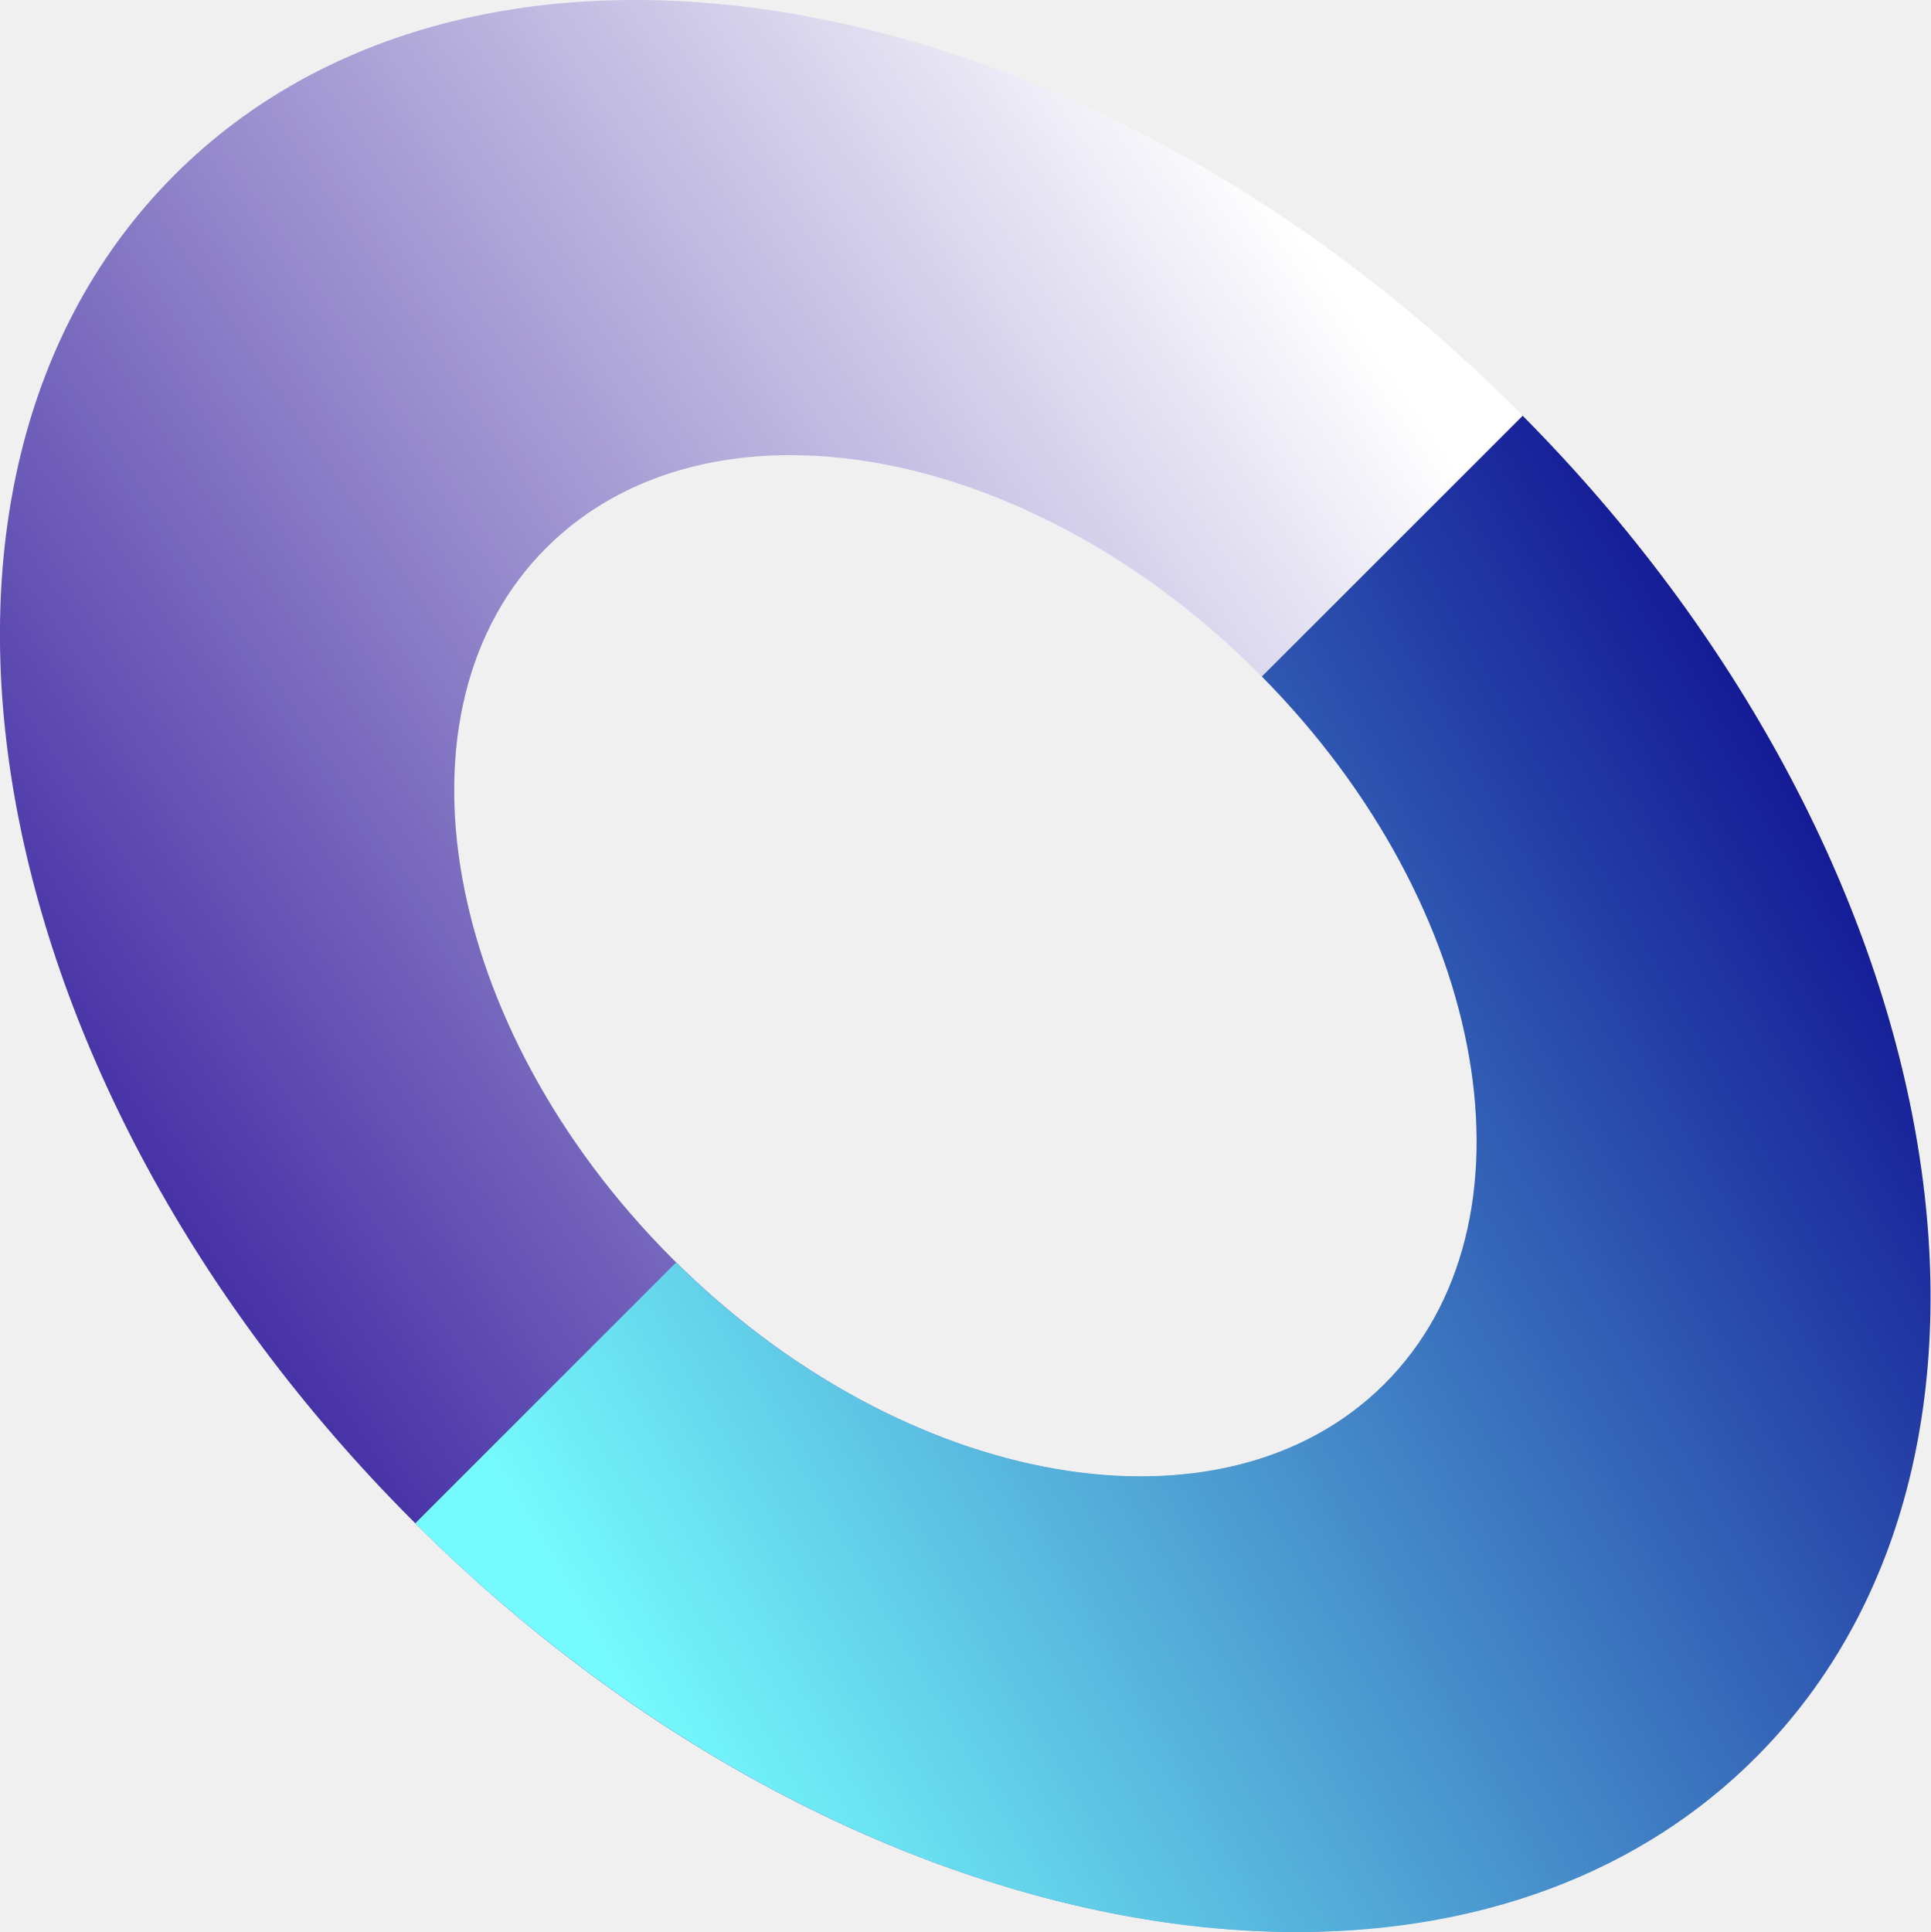
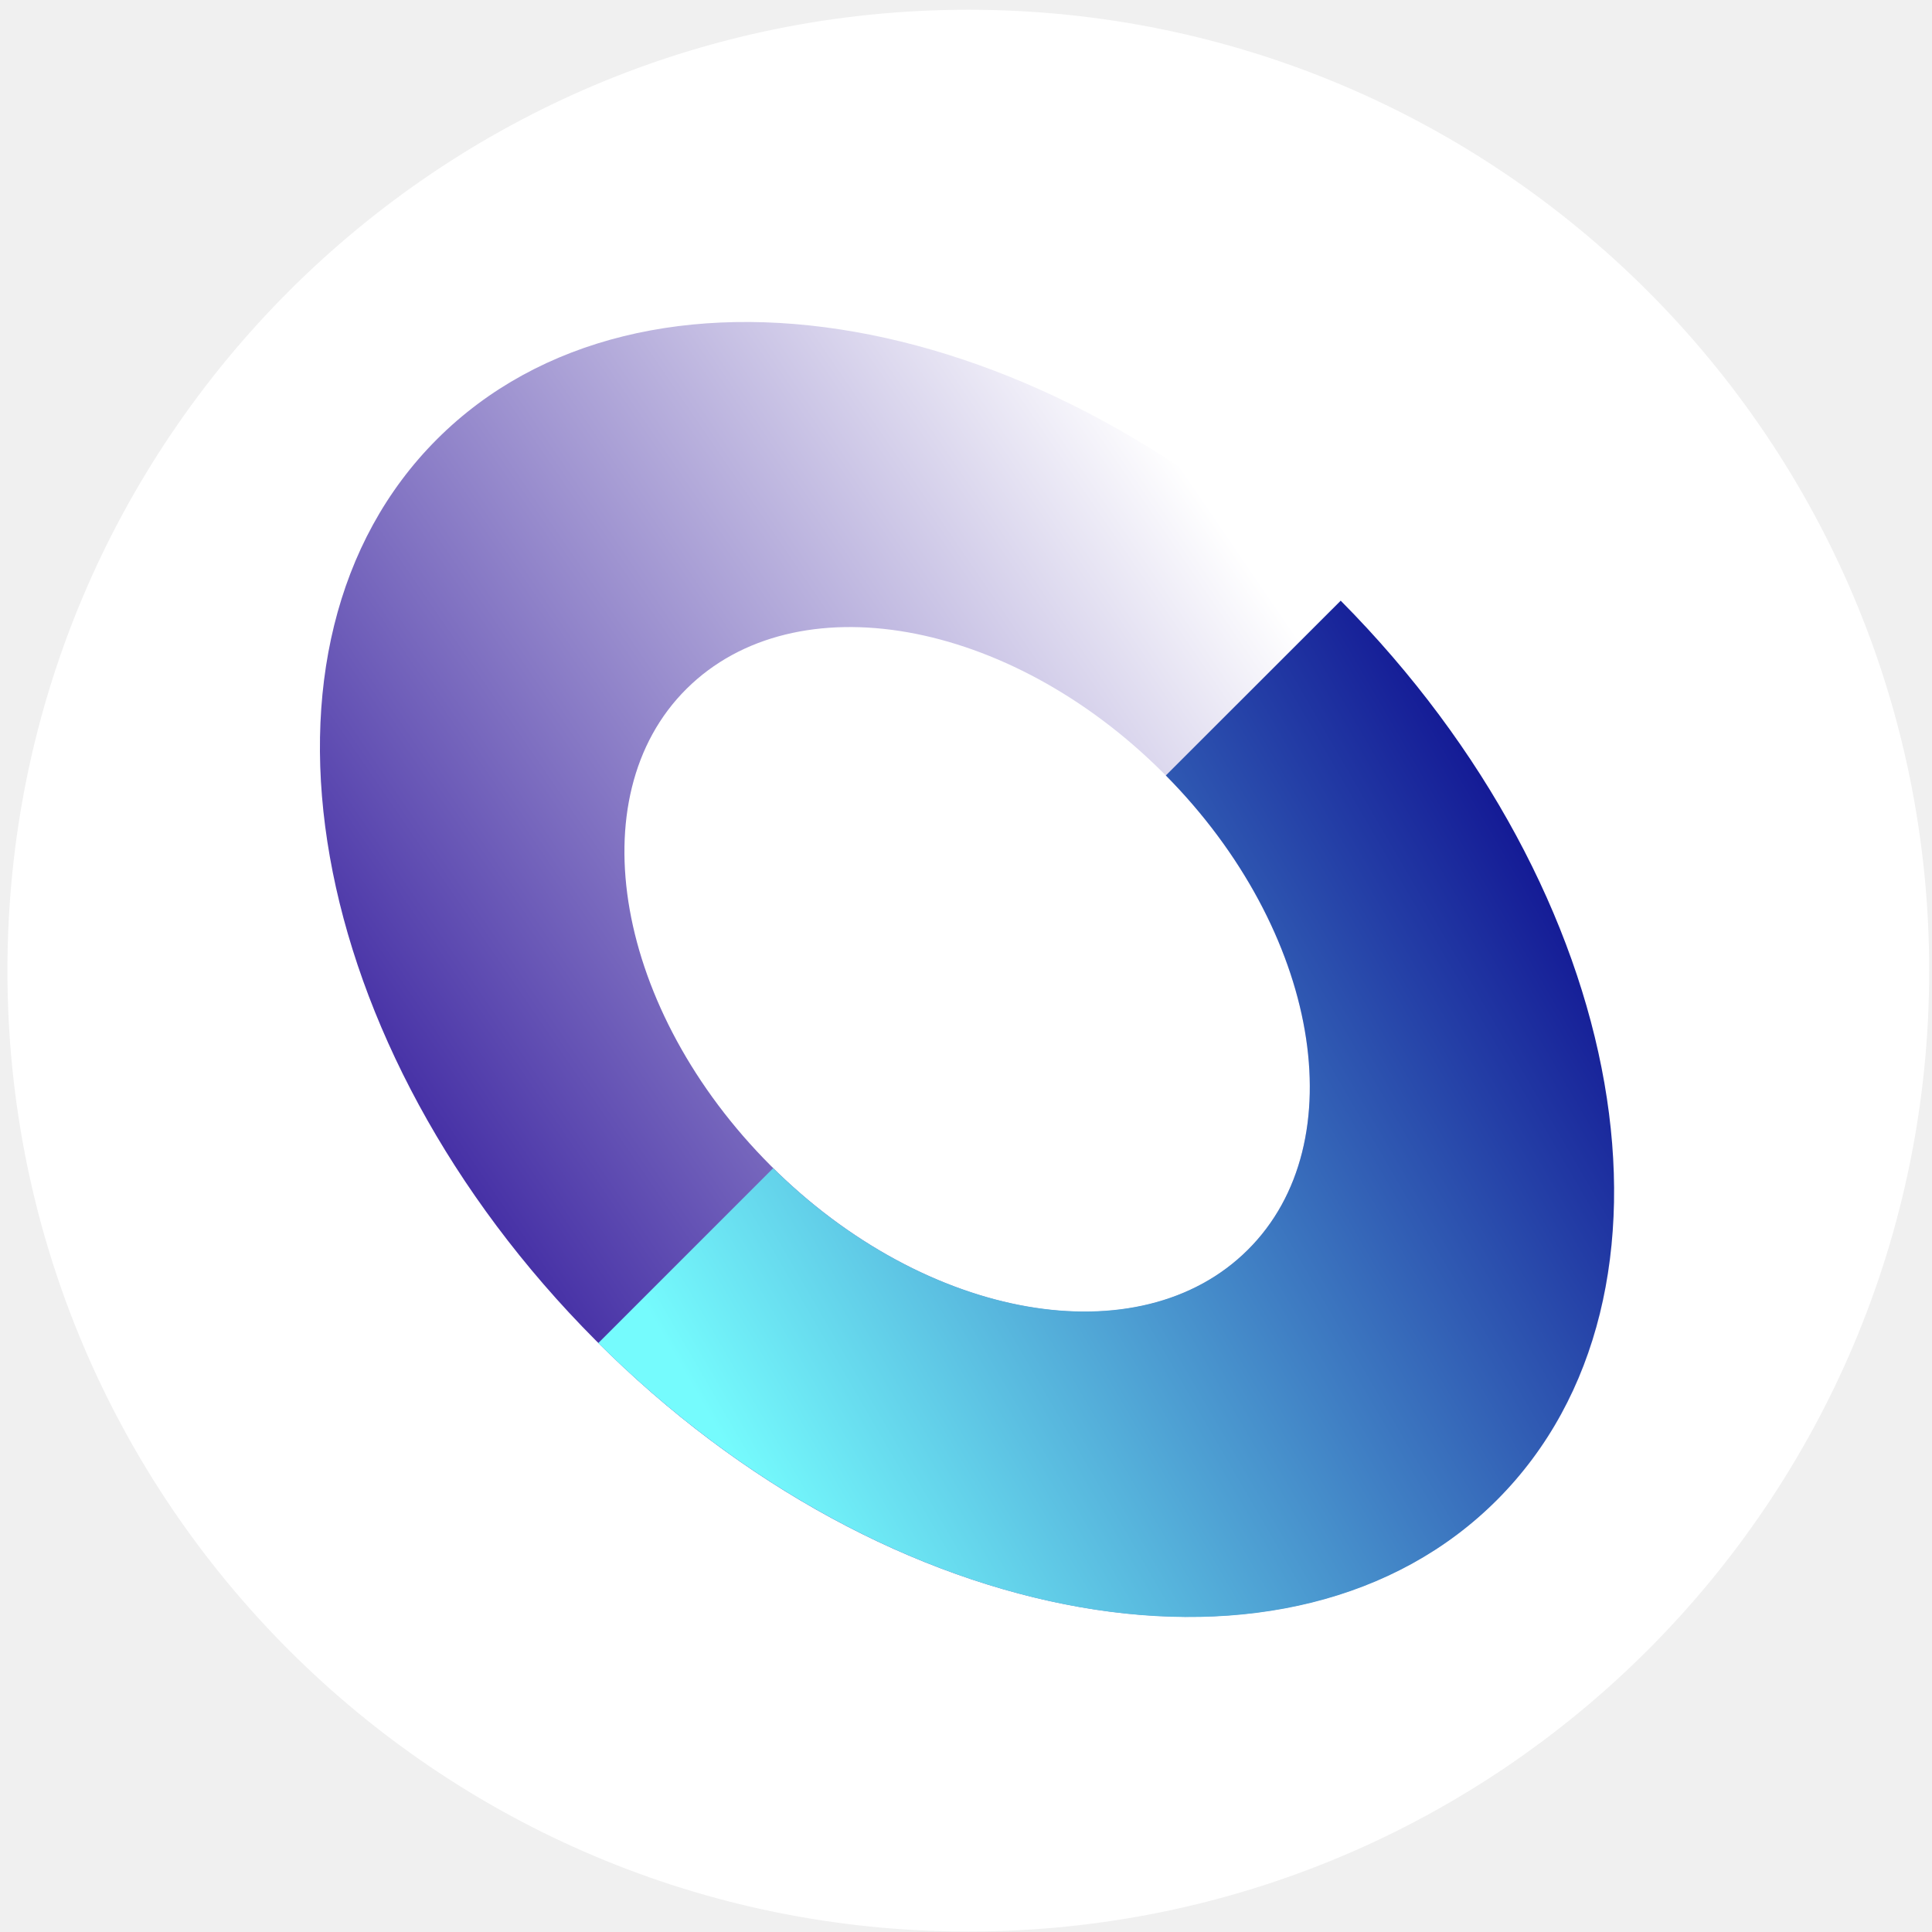
- <svg xmlns="http://www.w3.org/2000/svg" id="Layer_1" data-name="Layer 1" viewBox="0 0 162.85 162.92">
+ <svg xmlns="http://www.w3.org/2000/svg" width="834" height="834" overflow="hidden">
  <defs>
-     <style>.cls-1{fill:url(#linear-gradient);}.cls-2{fill:url(#linear-gradient-2);}</style>
-     <linearGradient id="linear-gradient" x1="137.88" y1="124.77" x2="26.6" y2="48.64" gradientTransform="matrix(1, 0, 0, -1, 0, 182)" gradientUnits="userSpaceOnUse">
-       <stop offset="0" stop-color="#fff" />
-       <stop offset="1" stop-color="#38219f" />
+     <clipPath id="clip0">
+       <rect x="-2296" y="742" width="834" height="834" />
+     </clipPath>
+     <clipPath id="clip1">
+       <rect x="-2159" y="881" width="560" height="559" />
+     </clipPath>
+     <clipPath id="clip2">
+       <rect x="-2159" y="881" width="560" height="559" />
+     </clipPath>
+     <clipPath id="clip3">
+       <rect x="-2159" y="881" width="560" height="559" />
+     </clipPath>
+     <linearGradient x1="-1714.23" y1="1048.06" x2="-2096.05" y2="1309.27" gradientUnits="userSpaceOnUse" spreadMethod="pad" id="fill4">
+       <stop offset="0" stop-color="#FFFFFF" stop-opacity="1" />
+       <stop offset="1" stop-color="#38219F" stop-opacity="1" />
    </linearGradient>
-     <linearGradient id="linear-gradient-2" x1="60.45" y1="30.72" x2="170.94" y2="94.94" gradientTransform="matrix(1, 0, 0, -1, 0, 182)" gradientUnits="userSpaceOnUse">
-       <stop offset="0" stop-color="#75fbfd" />
-       <stop offset="1" stop-color="#121593" />
+     <linearGradient x1="-1979.91" y1="1370.76" x2="-1600.8" y2="1150.41" gradientUnits="userSpaceOnUse" spreadMethod="pad" id="fill5">
+       <stop offset="0" stop-color="#75FBFD" stop-opacity="1" />
+       <stop offset="1" stop-color="#121593" stop-opacity="1" />
    </linearGradient>
  </defs>
-   <path class="cls-1" d="M23.3,23.29c-25.8,25.8-16.8,76.5,20,113.4s87.6,45.8,113.4,20,16.8-76.5-20-113.4S49.1-2.51,23.3,23.29Zm102,102c-13.6,13.6-40.5,8.9-60-10.6s-24.3-46.4-10.6-60,40.5-8.9,60,10.6S139,111.69,125.3,125.29Z" transform="translate(-8.58 -8.54)" />
-   <path class="cls-2" d="M115,65.59c19.3,19.5,23.9,46.2,10.3,59.7S85,134.19,65.6,115l-22,22c36.8,36.6,87.4,45.5,113.1,19.7s16.8-76.3-19.7-113.1Z" transform="translate(-8.58 -8.54)" />
+   <g clip-path="url(#clip0)" transform="translate(2296 -742)">
+     <path d="M-2290.5 1161C-2290.5 933.182-2105.82 748.5-1878 748.5-1650.18 748.5-1465.5 933.182-1465.5 1161-1465.5 1388.82-1650.18 1573.5-1878 1573.5-2105.82 1573.5-2290.5 1388.82-2290.5 1161Z" stroke="#FFFFFF" stroke-width="4.583" stroke-linecap="butt" stroke-linejoin="miter" stroke-miterlimit="8" stroke-opacity="1" fill="#FFFFFF" fill-rule="evenodd" fill-opacity="1" />
+     <g clip-path="url(#clip1)">
+       <g clip-path="url(#clip2)">
+         <g clip-path="url(#clip3)">
+           <path d="M-2107.37 931.609C-2195.9 1020.13-2165.02 1194.09-2038.75 1320.7-1912.49 1447.31-1738.18 1477.85-1649.66 1389.32-1561.14 1300.8-1592.02 1126.84-1718.28 1000.23-1844.55 873.623-2018.85 843.086-2107.37 931.609ZM-1757.4 1281.58C-1804.06 1328.25-1896.36 1312.12-1963.27 1245.21-2030.17 1178.31-2046.64 1086.01-1999.64 1039.35-1952.63 992.683-1860.68 1008.81-1793.77 1075.72-1726.86 1142.62-1710.39 1234.92-1757.4 1281.58Z" fill="url(#fill4)" fill-rule="nonzero" />
+           <path d="M-1792.74 1076.75C-1726.52 1143.65-1710.73 1235.26-1757.4 1281.58-1804.06 1327.9-1895.67 1312.12-1962.24 1246.28L-2037.72 1321.76C-1911.46 1447.34-1737.84 1477.88-1649.66 1389.36-1561.48 1300.83-1592.02 1127.56-1717.25 1001.3Z" fill="url(#fill5)" fill-rule="nonzero" />
+         </g>
+       </g>
+     </g>
+   </g>
</svg>
